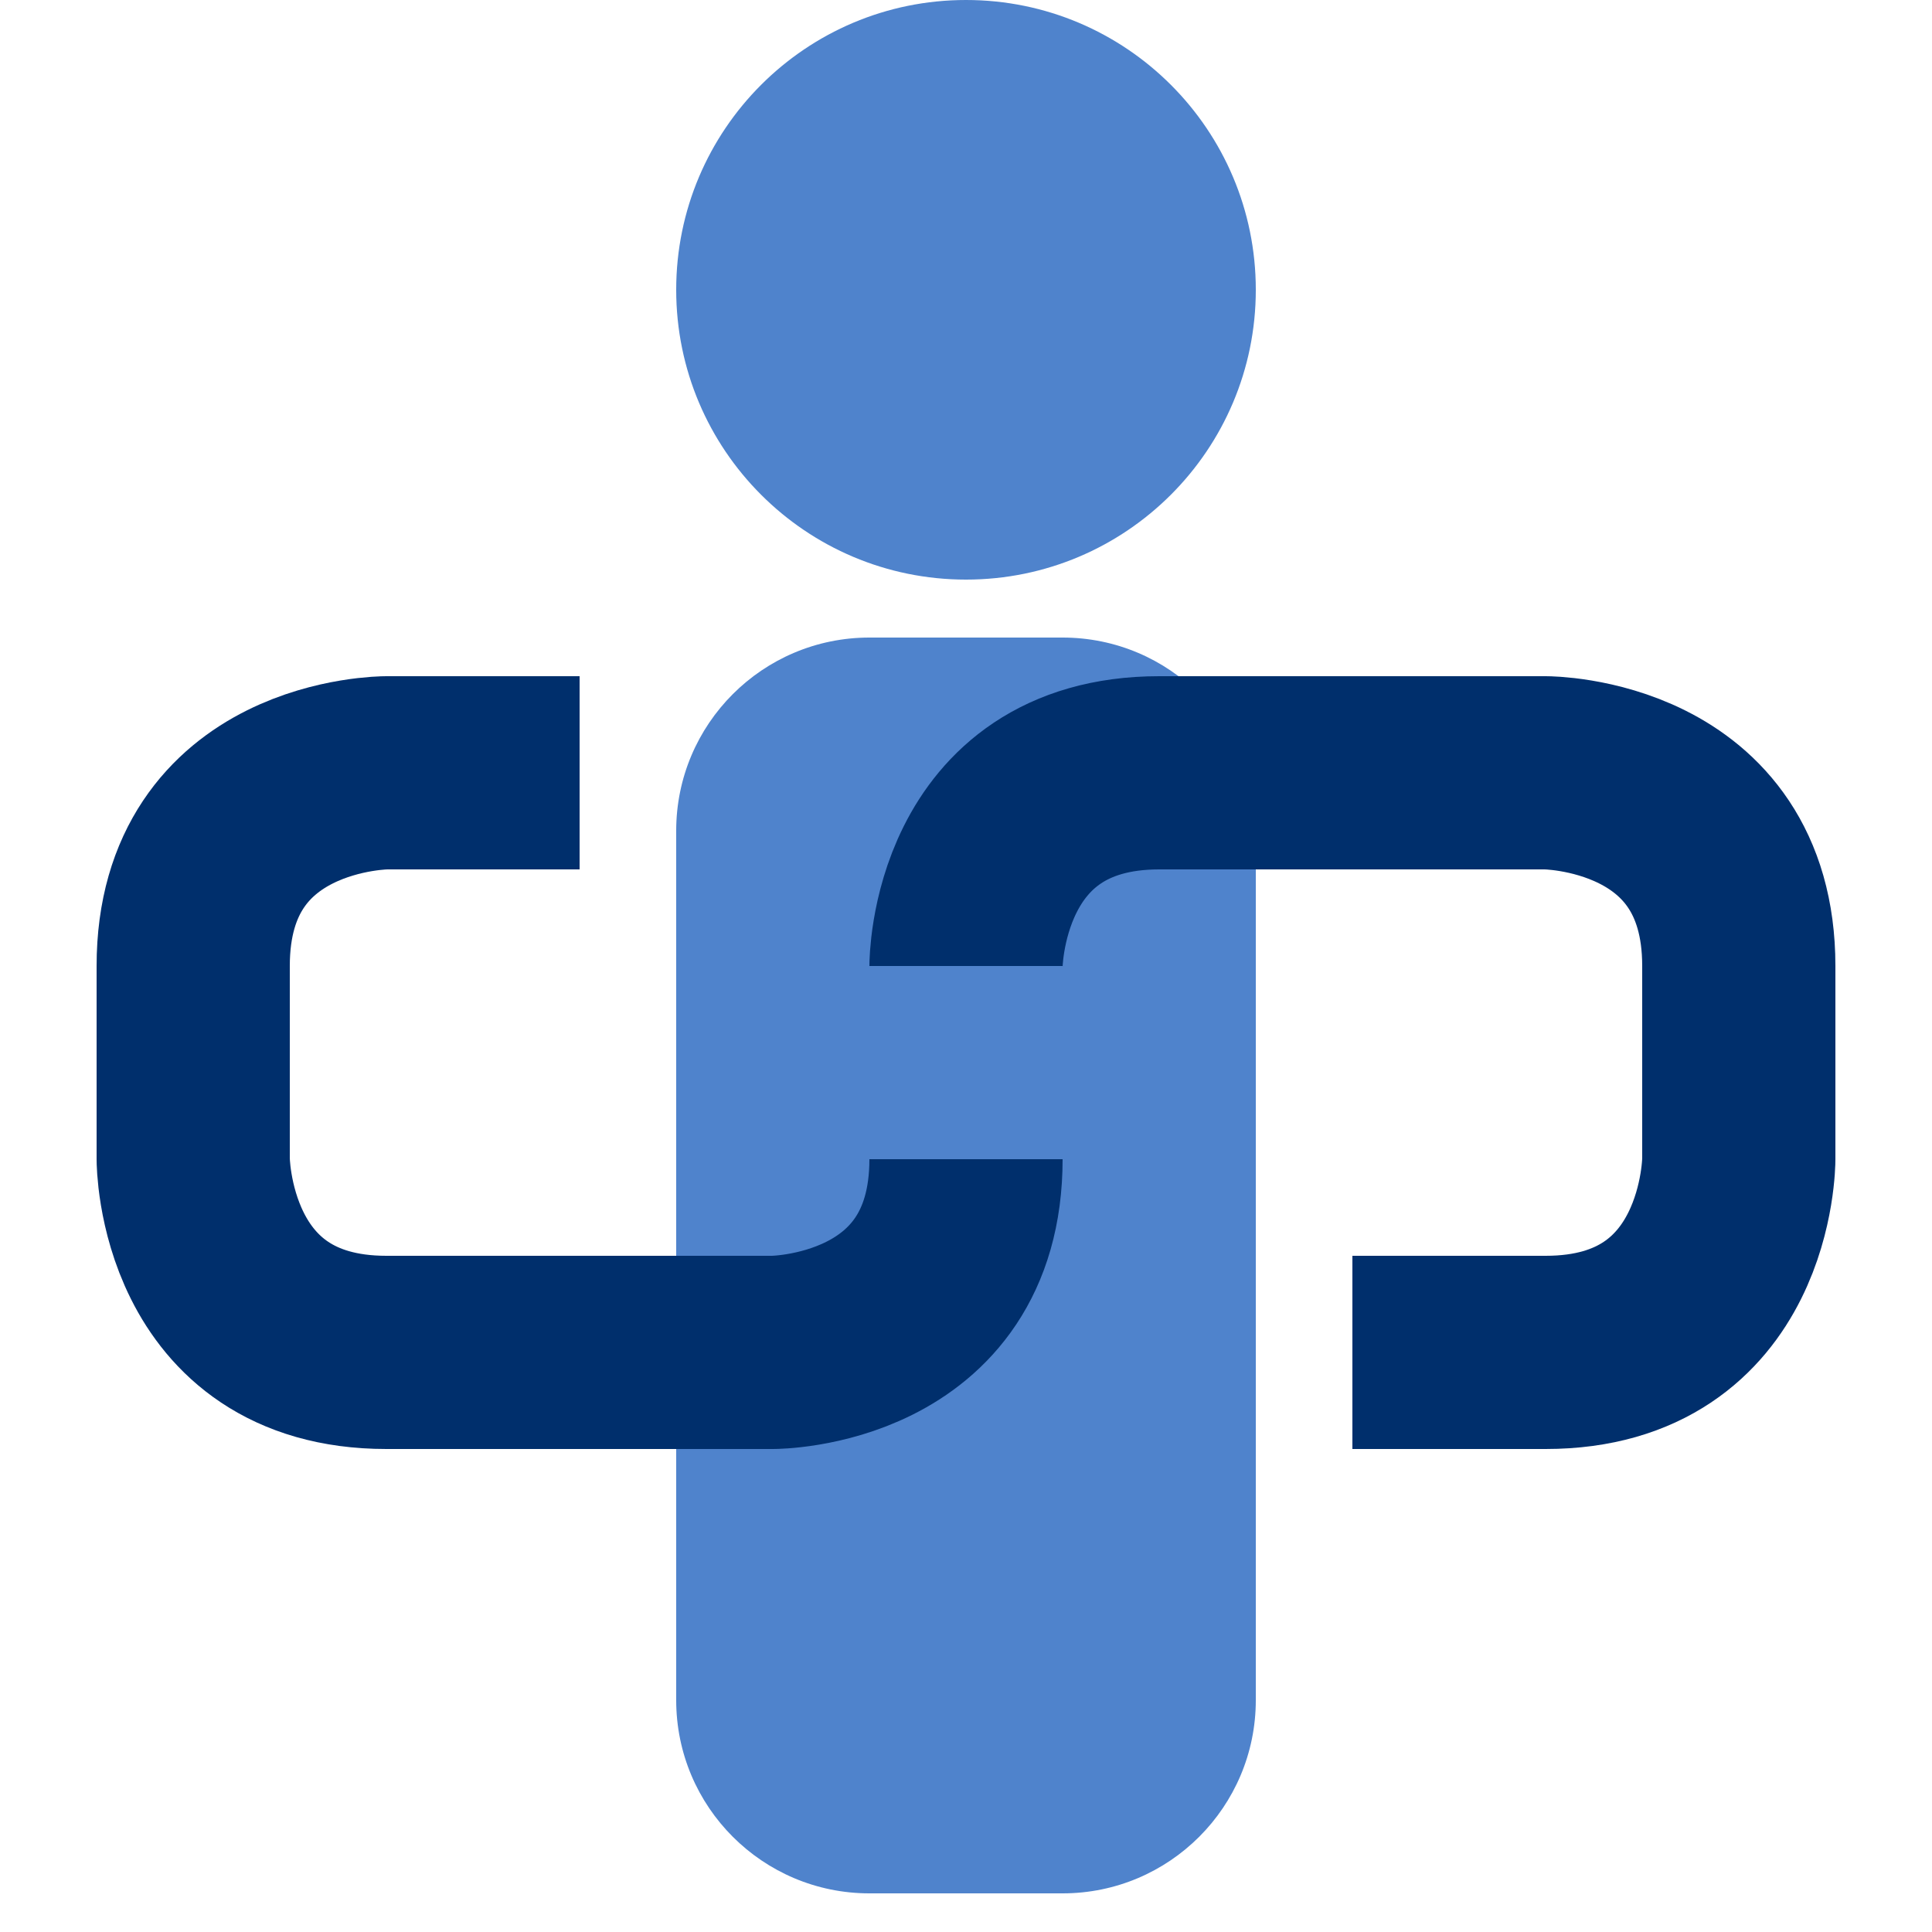
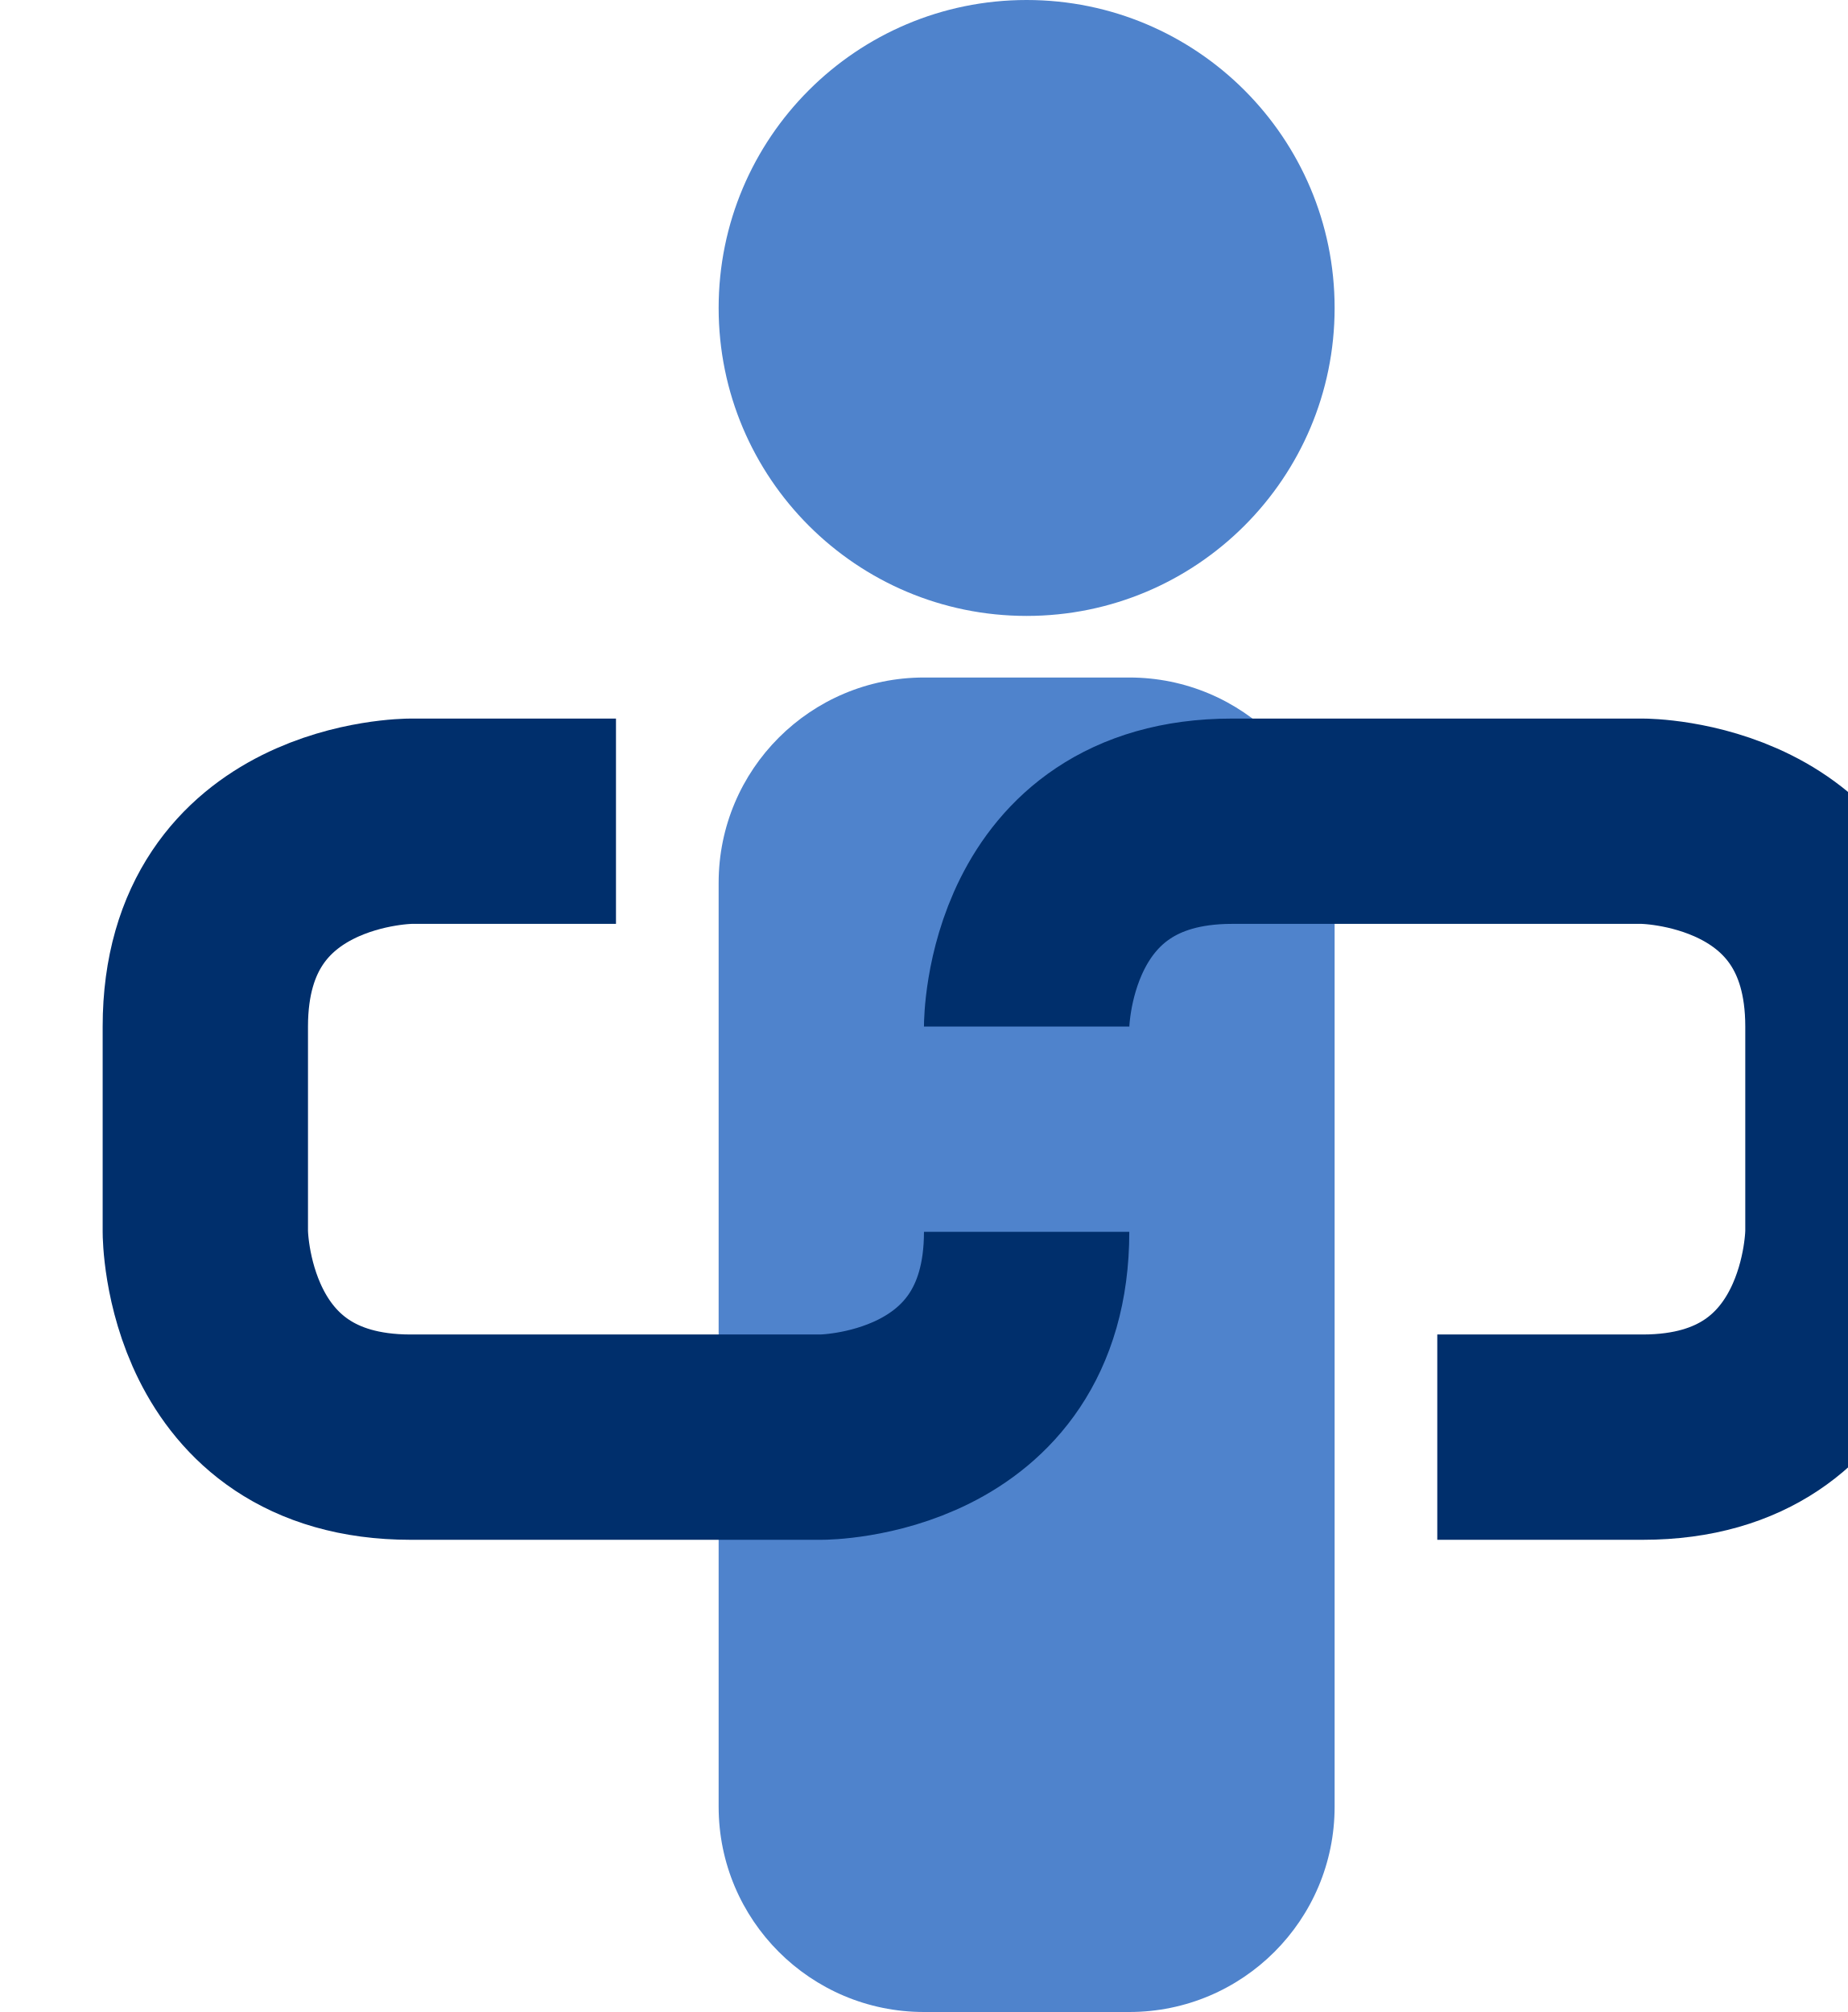
- <svg xmlns="http://www.w3.org/2000/svg">
-   <rect x="0" y="0" height="300" width="300" fill="transparent" />
+ <svg xmlns="http://www.w3.org/2000/svg" Height="300" Width="300">
  <circle cx="150" cy="45" r="45" fill="#4f83cc" />
  <rect x="105" y="99" width="90" height="195" rx="30" ry="30" fill="#4f83cc" />
  <path d="M 90 120 H 60 S 30 120 30 150 V 180 S 30 210 60 210 H 120 S 150 210 150 180" stroke="#002f6c" fill="transparent" stroke-width="30" />
  <path d="M 150 150 V 150 S 150 120 180 120 H 240 S 270 120 270 150 V 180 S 270 210 240 210 H 210" stroke="#002f6c" fill="transparent" stroke-width="30" />
</svg>
